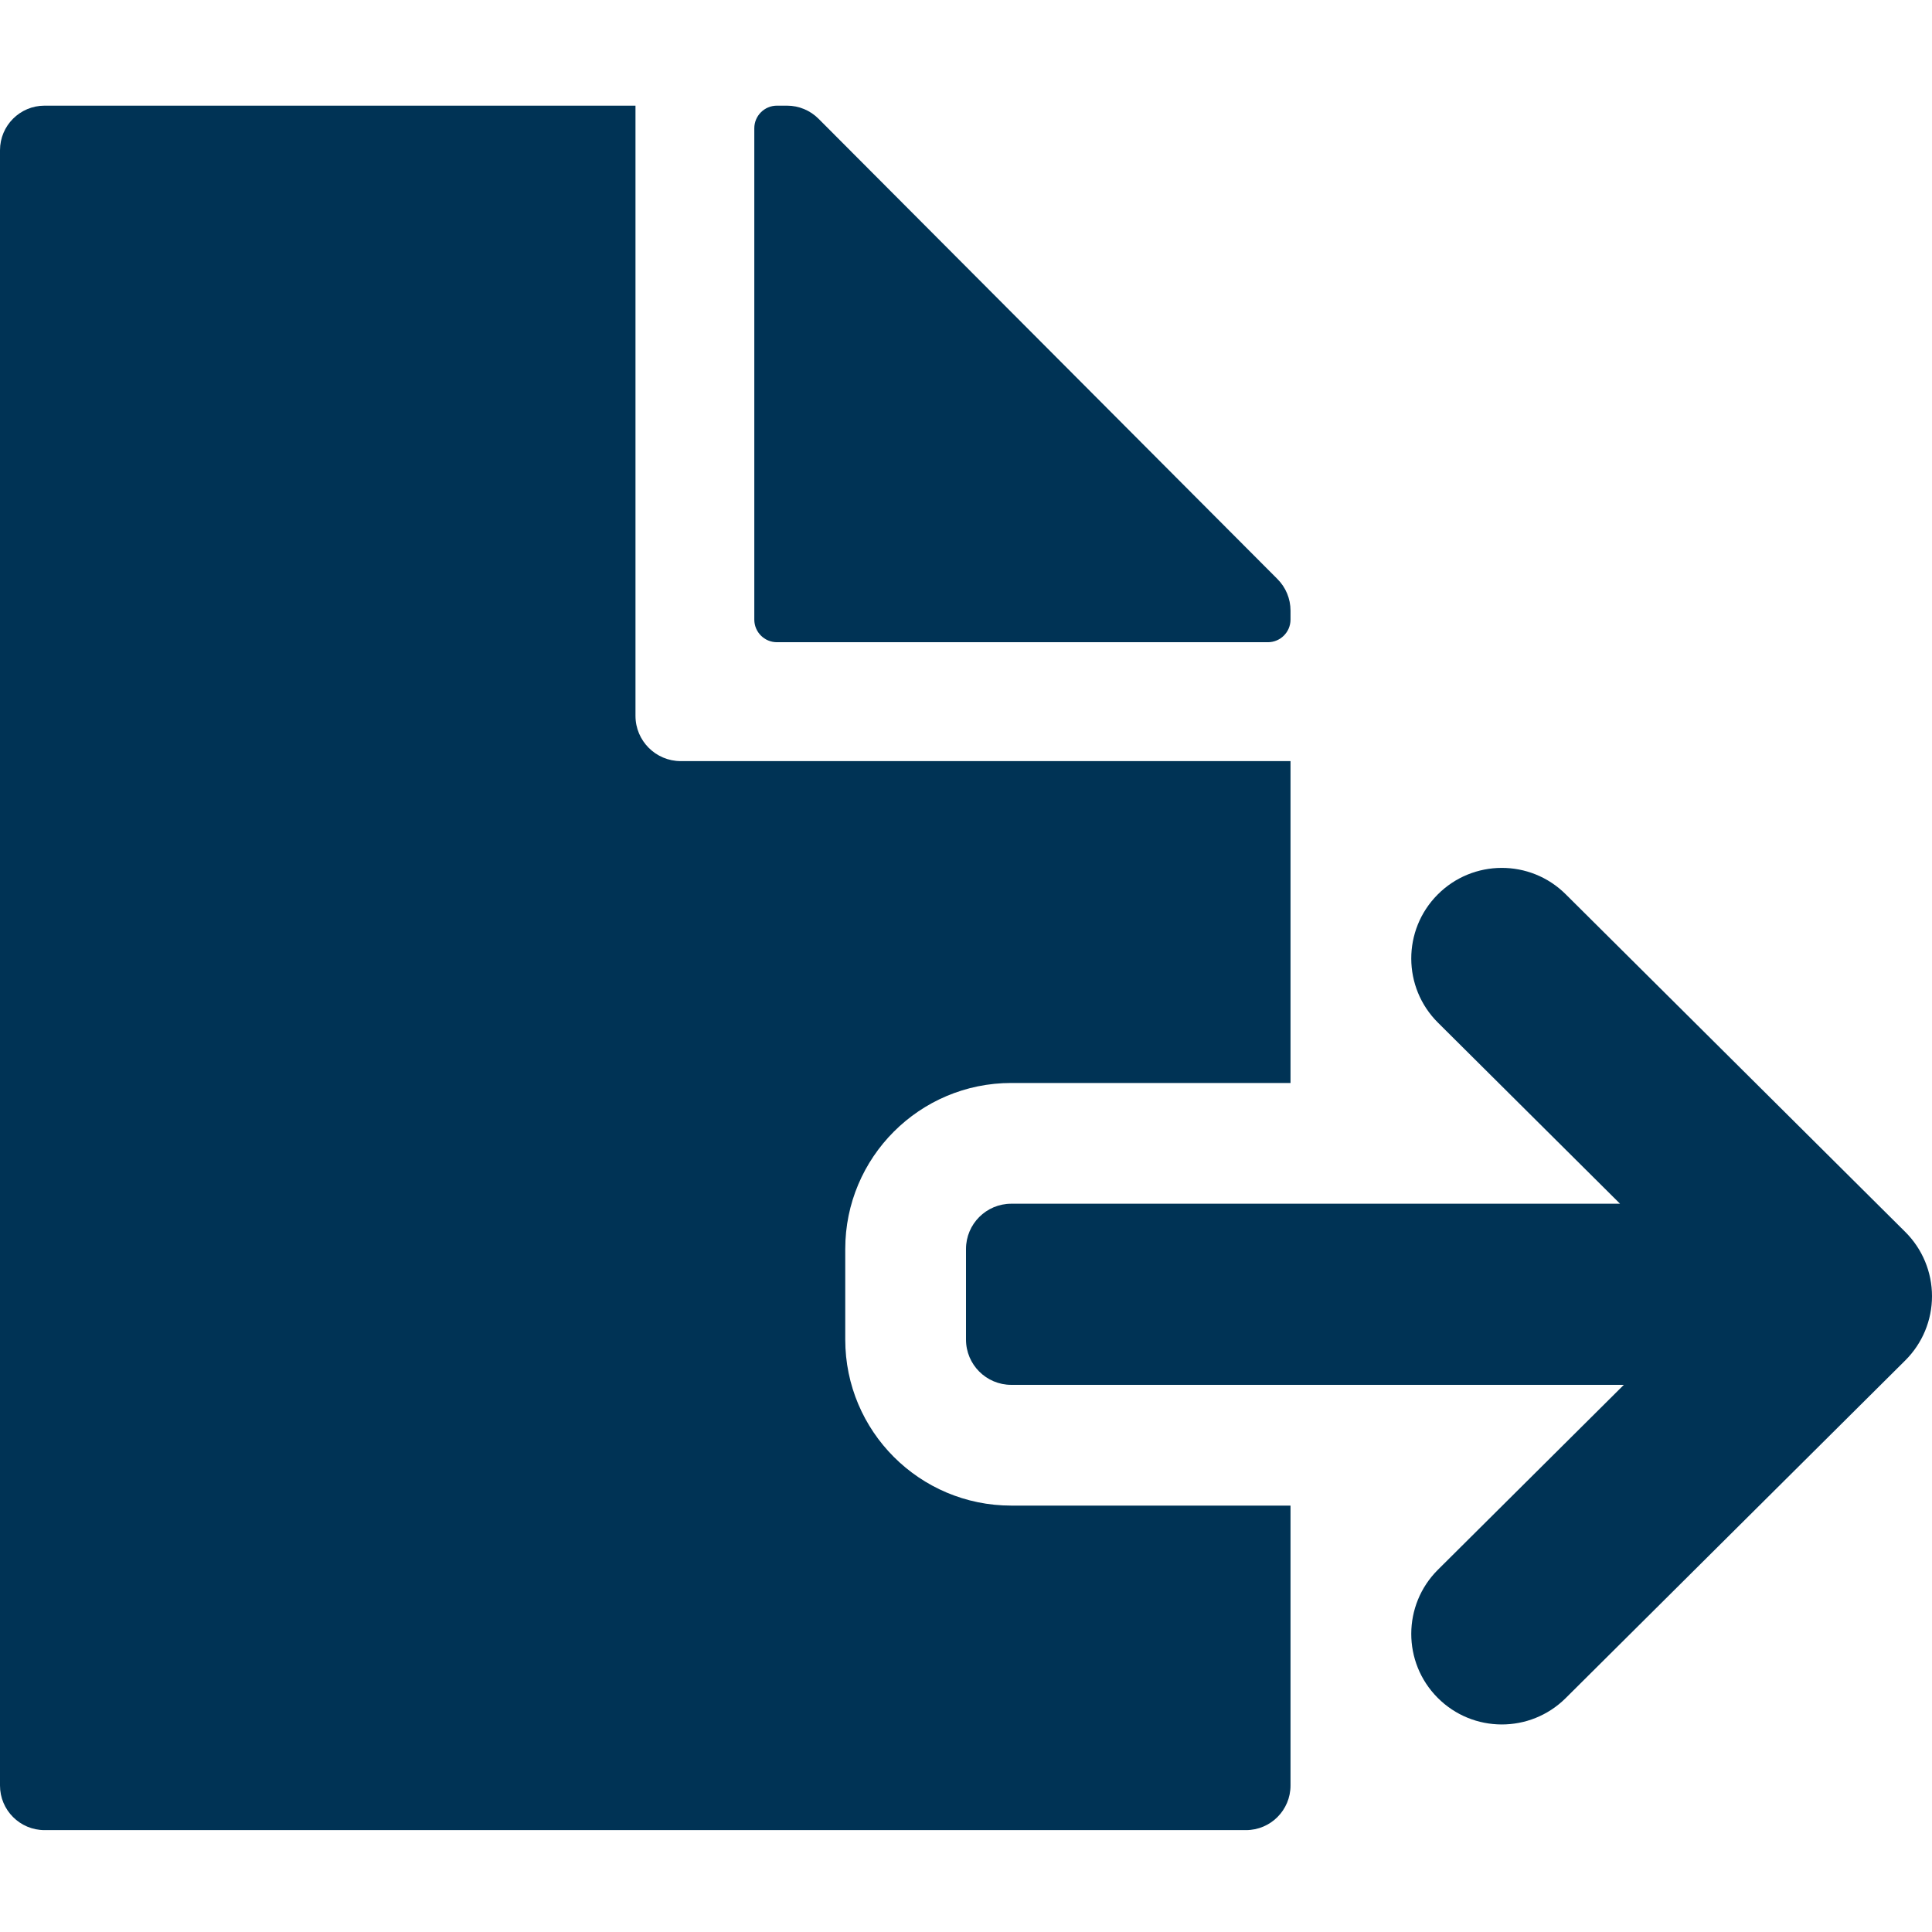
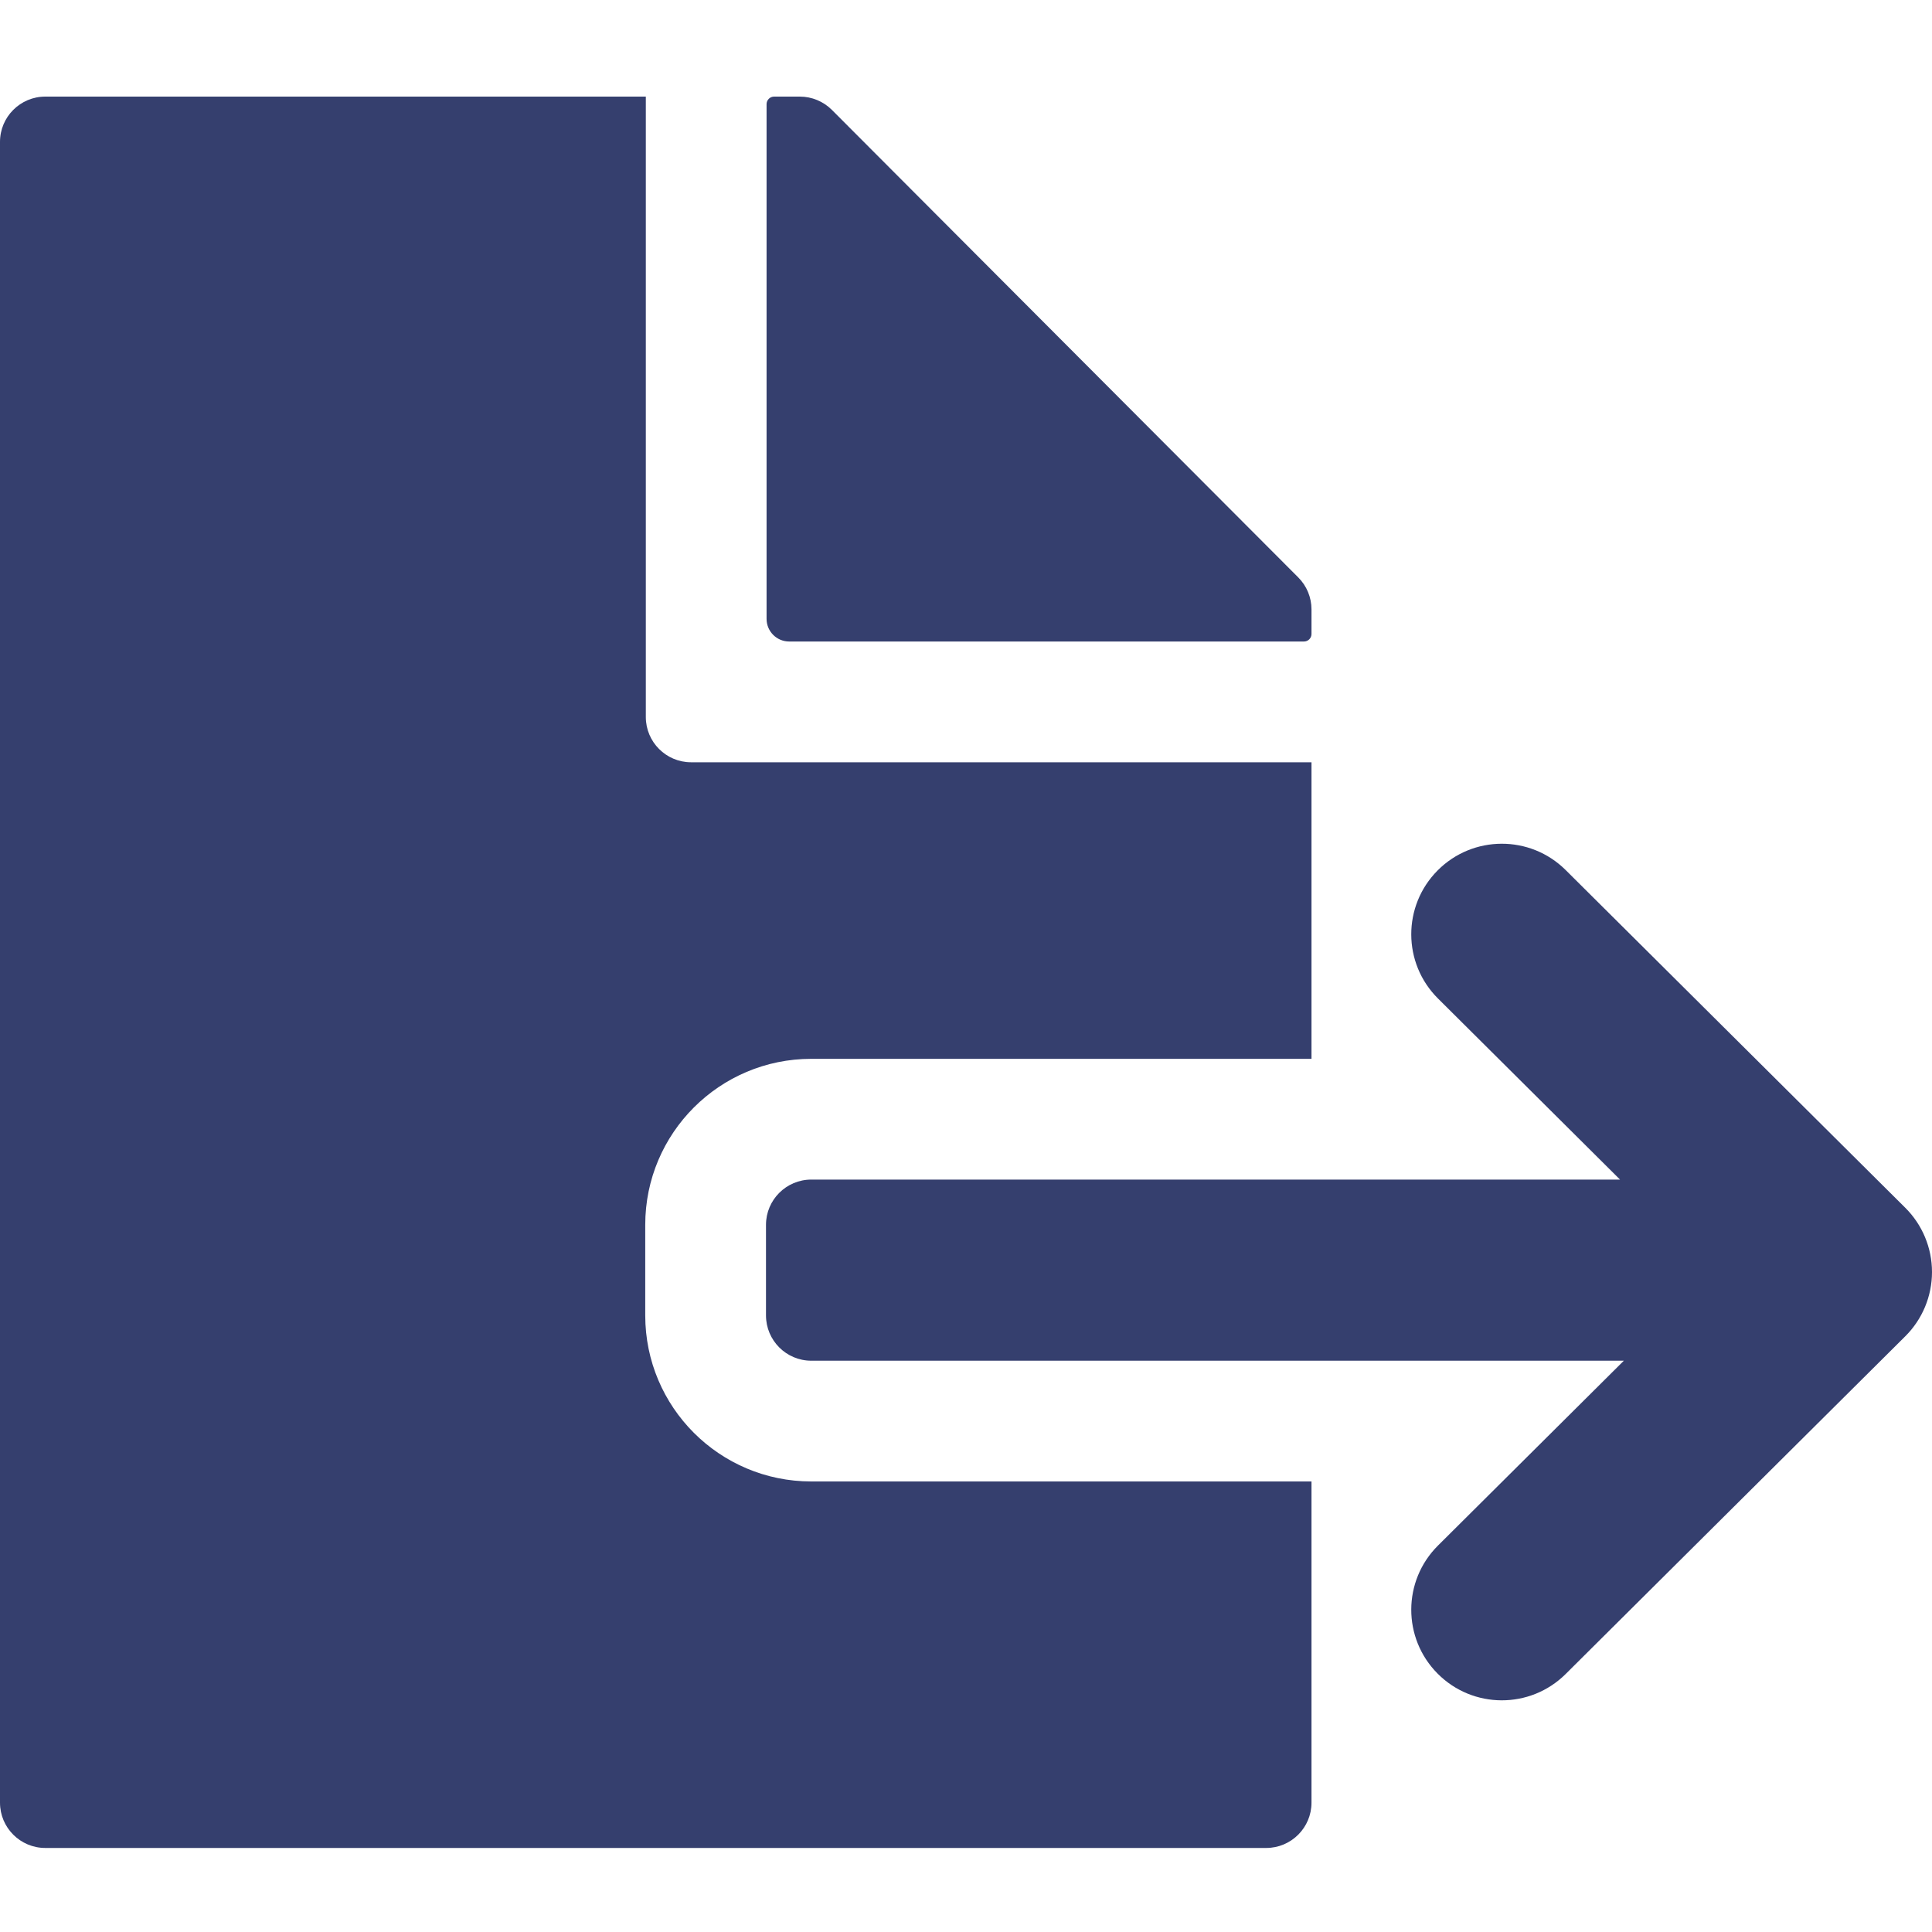
- <svg xmlns="http://www.w3.org/2000/svg" width="512" height="512" viewBox="0 0 512 512" fill="none">
-   <path d="M0 39.816C0 33.29 5.287 28 11.808 28H168.41V189.704C168.41 196.331 173.782 201.704 180.41 201.704H342L342 287H268C243.699 287 224 306.699 224 331V355C224 379.301 243.699 399 268 399L342 399L342 473.184C342 479.71 336.713 485 330.192 485H11.808C5.287 485 0 479.71 0 473.184V39.816Z" fill="#003355" />
-   <path d="M199.898 34C199.898 30.686 202.584 28 205.898 28H208.564C211.7 28 214.708 29.249 216.923 31.471L338.551 153.468C340.76 155.683 342 158.684 342 161.813L342 164.195C342 167.509 339.314 170.195 336 170.195H205.898C202.584 170.195 199.898 167.509 199.898 164.195V34Z" fill="#003355" />
-   <path fill-rule="evenodd" clip-rule="evenodd" d="M381.077 415.982C371.678 425.329 371.636 440.525 380.982 449.923C390.329 459.322 405.525 459.364 414.923 450.018L504.923 360.518C509.453 356.013 512 349.888 512 343.5C512 337.112 509.453 330.987 504.923 326.482L414.923 236.982C405.525 227.636 390.329 227.678 380.982 237.077C371.636 246.475 371.678 261.671 381.077 271.018L429.327 319L268 319C261.373 319 256 324.373 256 331L256 355C256 361.627 261.373 367 268 367L430.333 367L381.077 415.982Z" fill="#003355" />
+ <svg xmlns="http://www.w3.org/2000/svg" width="40" height="40" viewBox="0 0 40 40" fill="none">
+   <path d="M0.938 2C0.42 2 0 2.42 0 2.938V37.322C0 37.84 0.42 38.26 0.938 38.26H26.215C26.733 38.26 27.153 37.84 27.153 37.322L27.153 30.672L16.797 30.672C14.898 30.672 13.359 29.133 13.359 27.234V25.359C13.359 23.461 14.898 21.922 16.797 21.922H27.153L27.153 15.782H14.308C13.791 15.782 13.371 15.362 13.371 14.845V2H0.938Z" fill="#353F6E" />
+   <path d="M16.027 2C15.941 2 15.871 2.07 15.871 2.156V12.813C15.871 13.072 16.081 13.282 16.34 13.282H26.997C27.083 13.282 27.153 13.212 27.153 13.126L27.153 12.617C27.153 12.369 27.055 12.131 26.879 11.955L17.223 2.275C17.047 2.099 16.808 2 16.559 2H16.027Z" fill="#353F6E" />
+   <path d="M29.764 34.65C29.034 33.916 29.037 32.729 29.772 31.999L33.62 28.172L16.797 28.172C16.279 28.172 15.859 27.752 15.859 27.234V25.359C15.859 24.842 16.279 24.422 16.797 24.422L33.541 24.422L29.772 20.673C29.037 19.943 29.034 18.756 29.764 18.022C30.494 17.287 31.682 17.284 32.416 18.014L39.447 25.006C39.801 25.358 40 25.837 40 26.336C40 26.835 39.801 27.314 39.447 27.666L32.416 34.658C31.682 35.388 30.494 35.385 29.764 34.65Z" fill="#353F6E" />
</svg>
